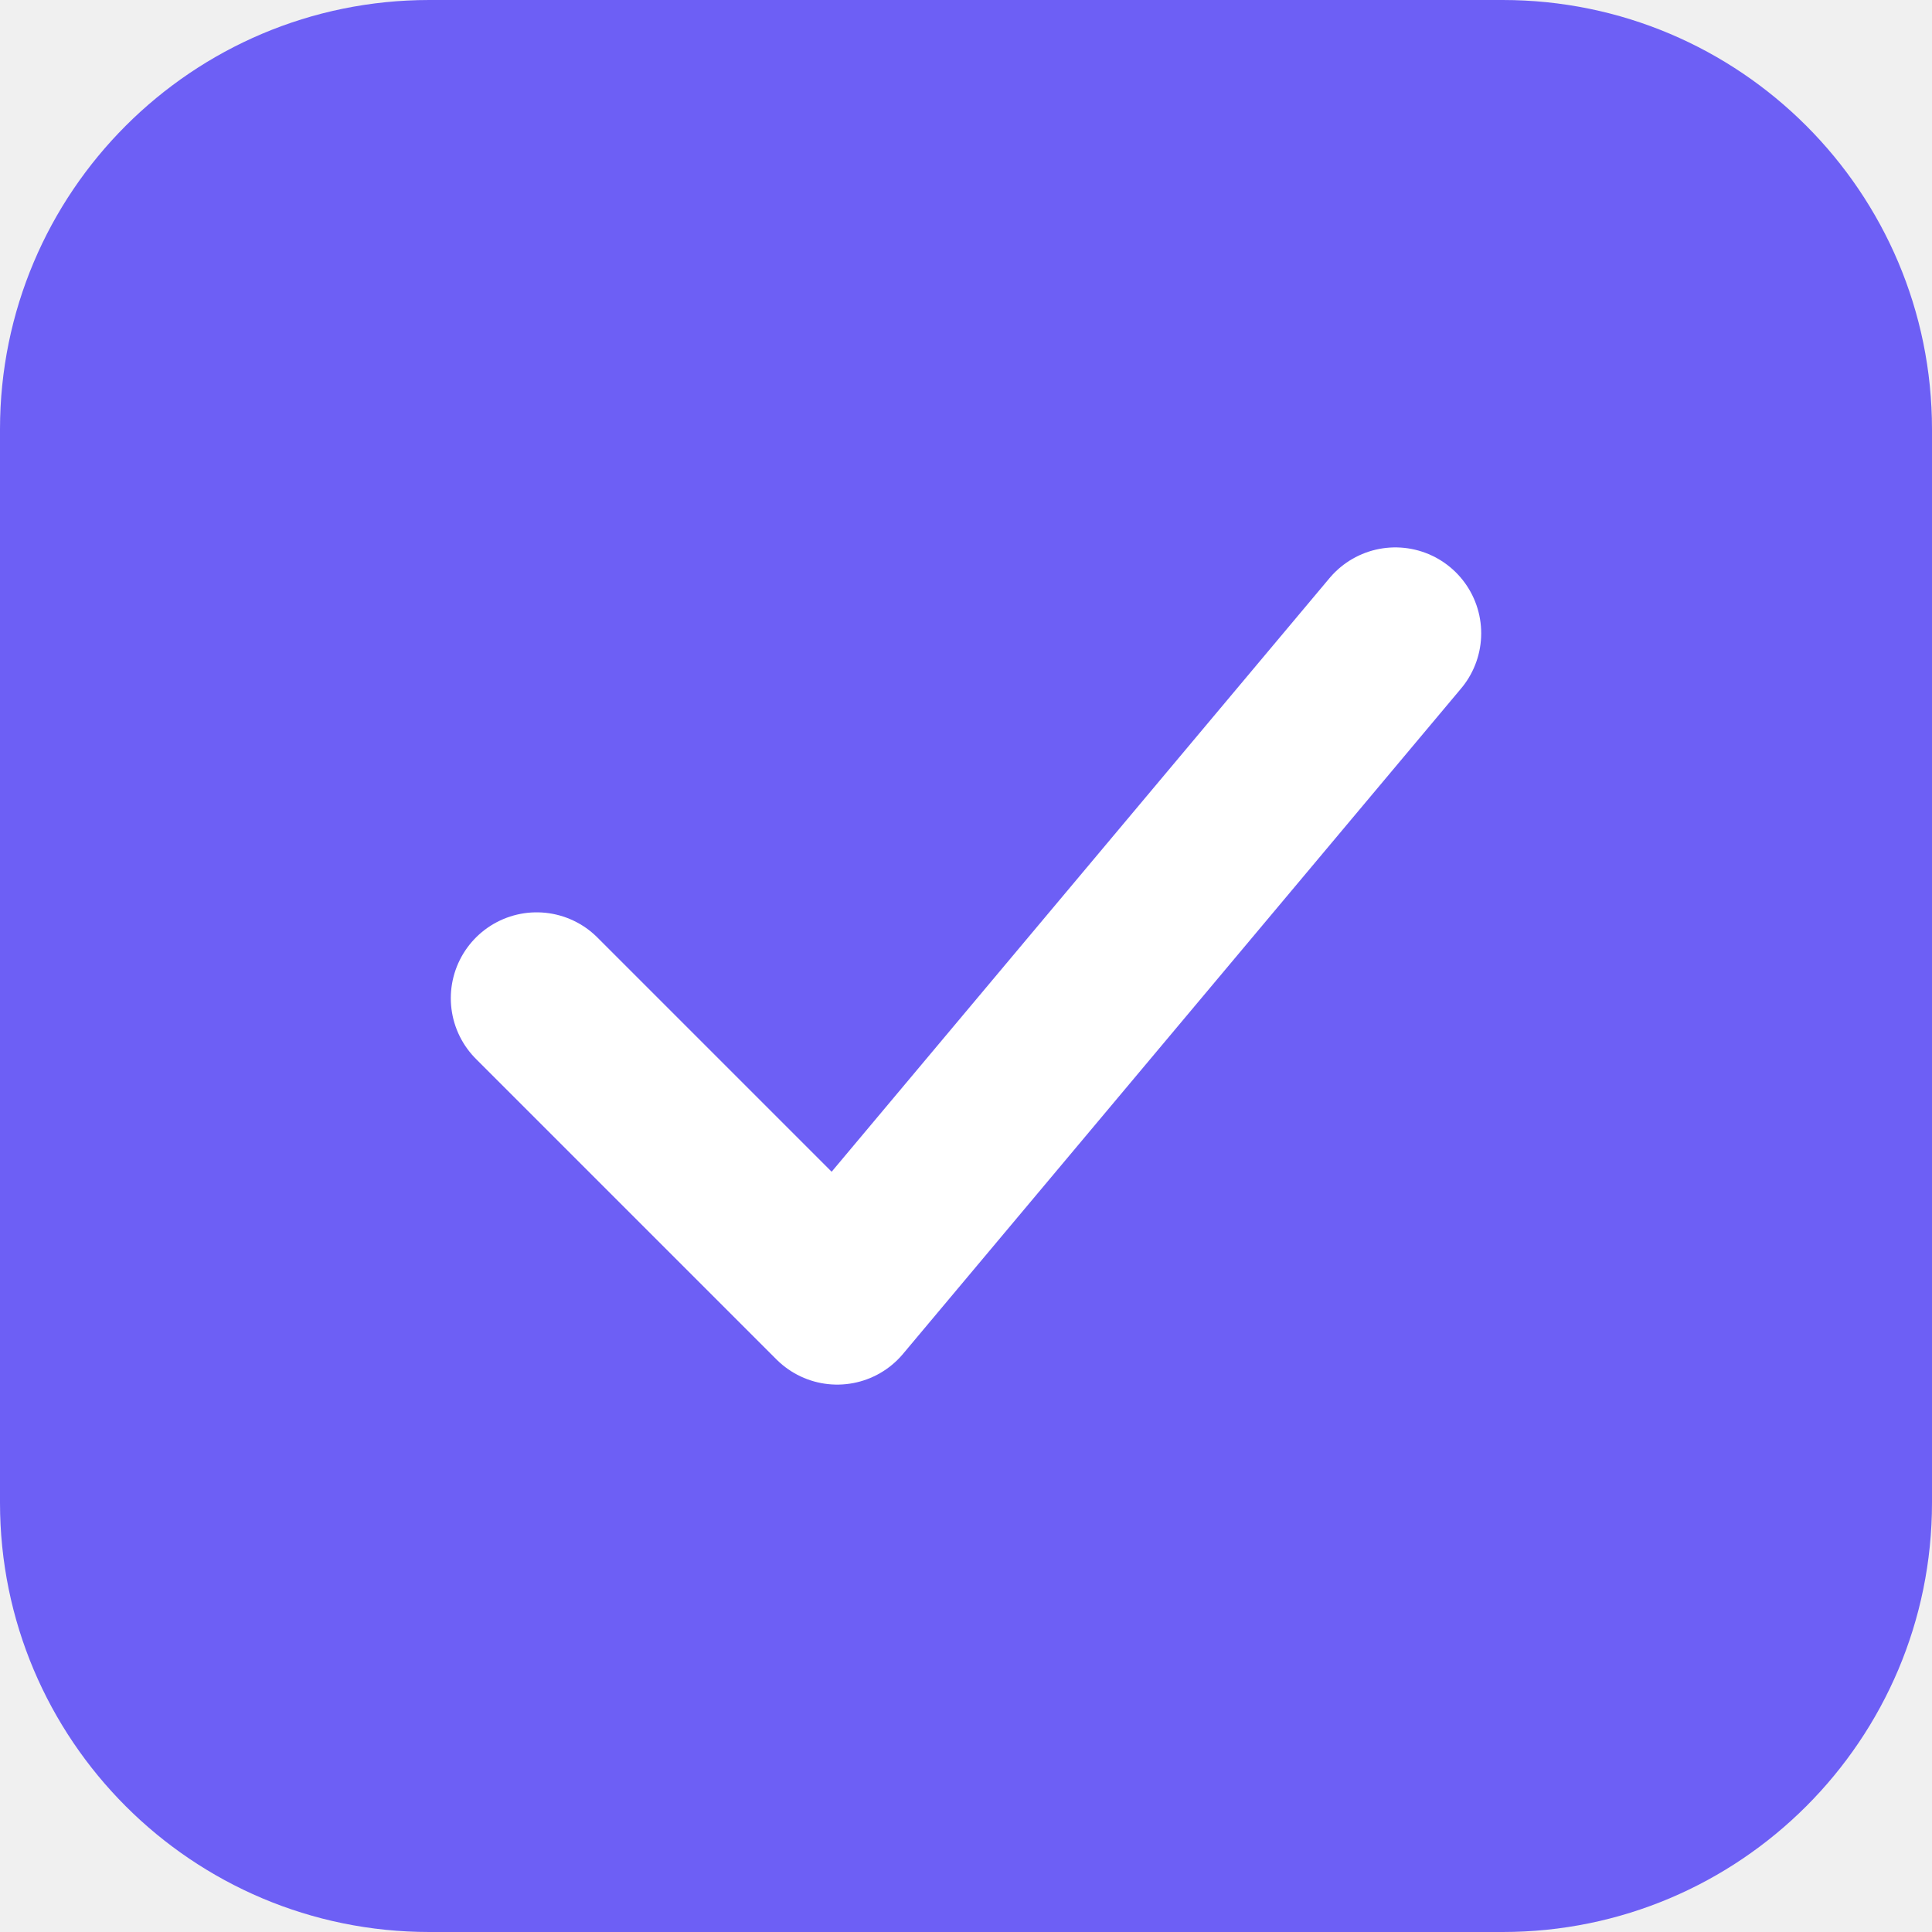
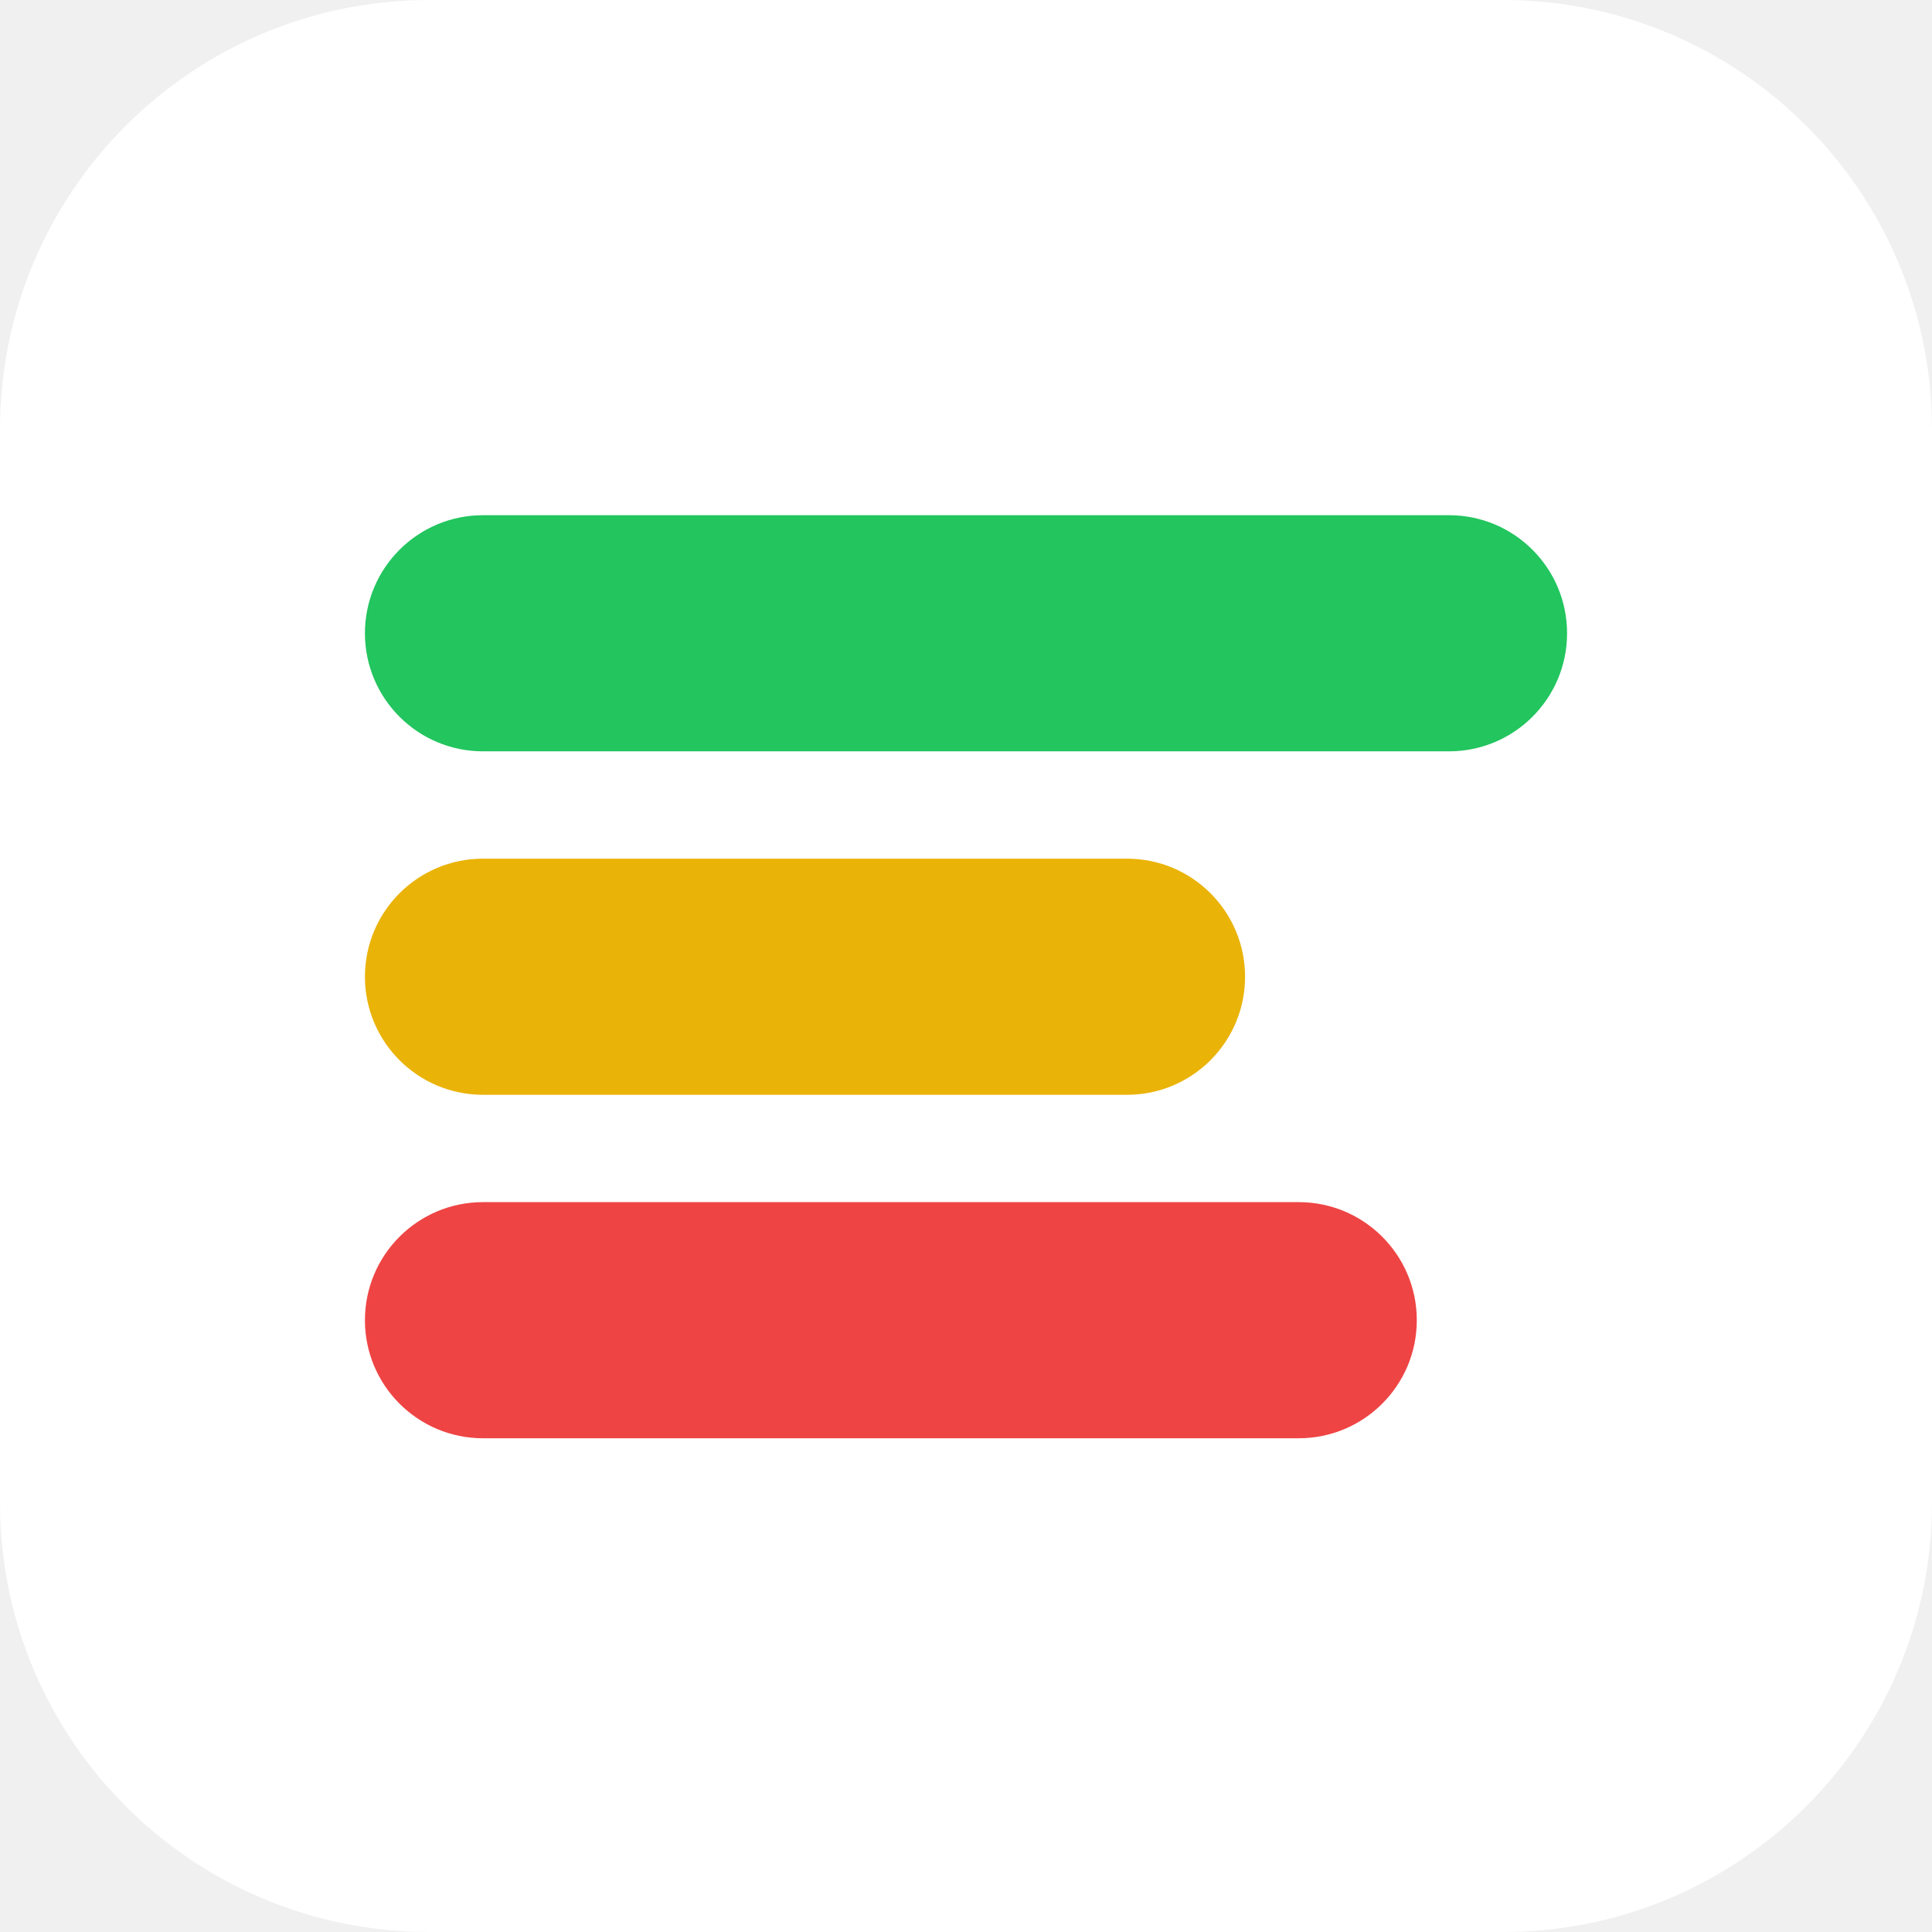
<svg xmlns="http://www.w3.org/2000/svg" viewBox="0 0 180 180" fill="none">
-   <rect width="180" height="180" rx="40" fill="#6d5ff5" />
-   <path d="M50 93l28 28 52-62" stroke="#fff" stroke-width="16" stroke-linecap="round" stroke-linejoin="round" />
+   <rect width="180" height="180" rx="40" fill="#fff" />
+   <rect x="34" y="48" width="112" height="22" rx="11" fill="#22C55E" />
+   <rect x="34" y="80" width="82" height="22" rx="11" fill="#EAB308" />
+   <rect x="34" y="112" width="98" height="22" rx="11" fill="#EF4444" />
</svg>
